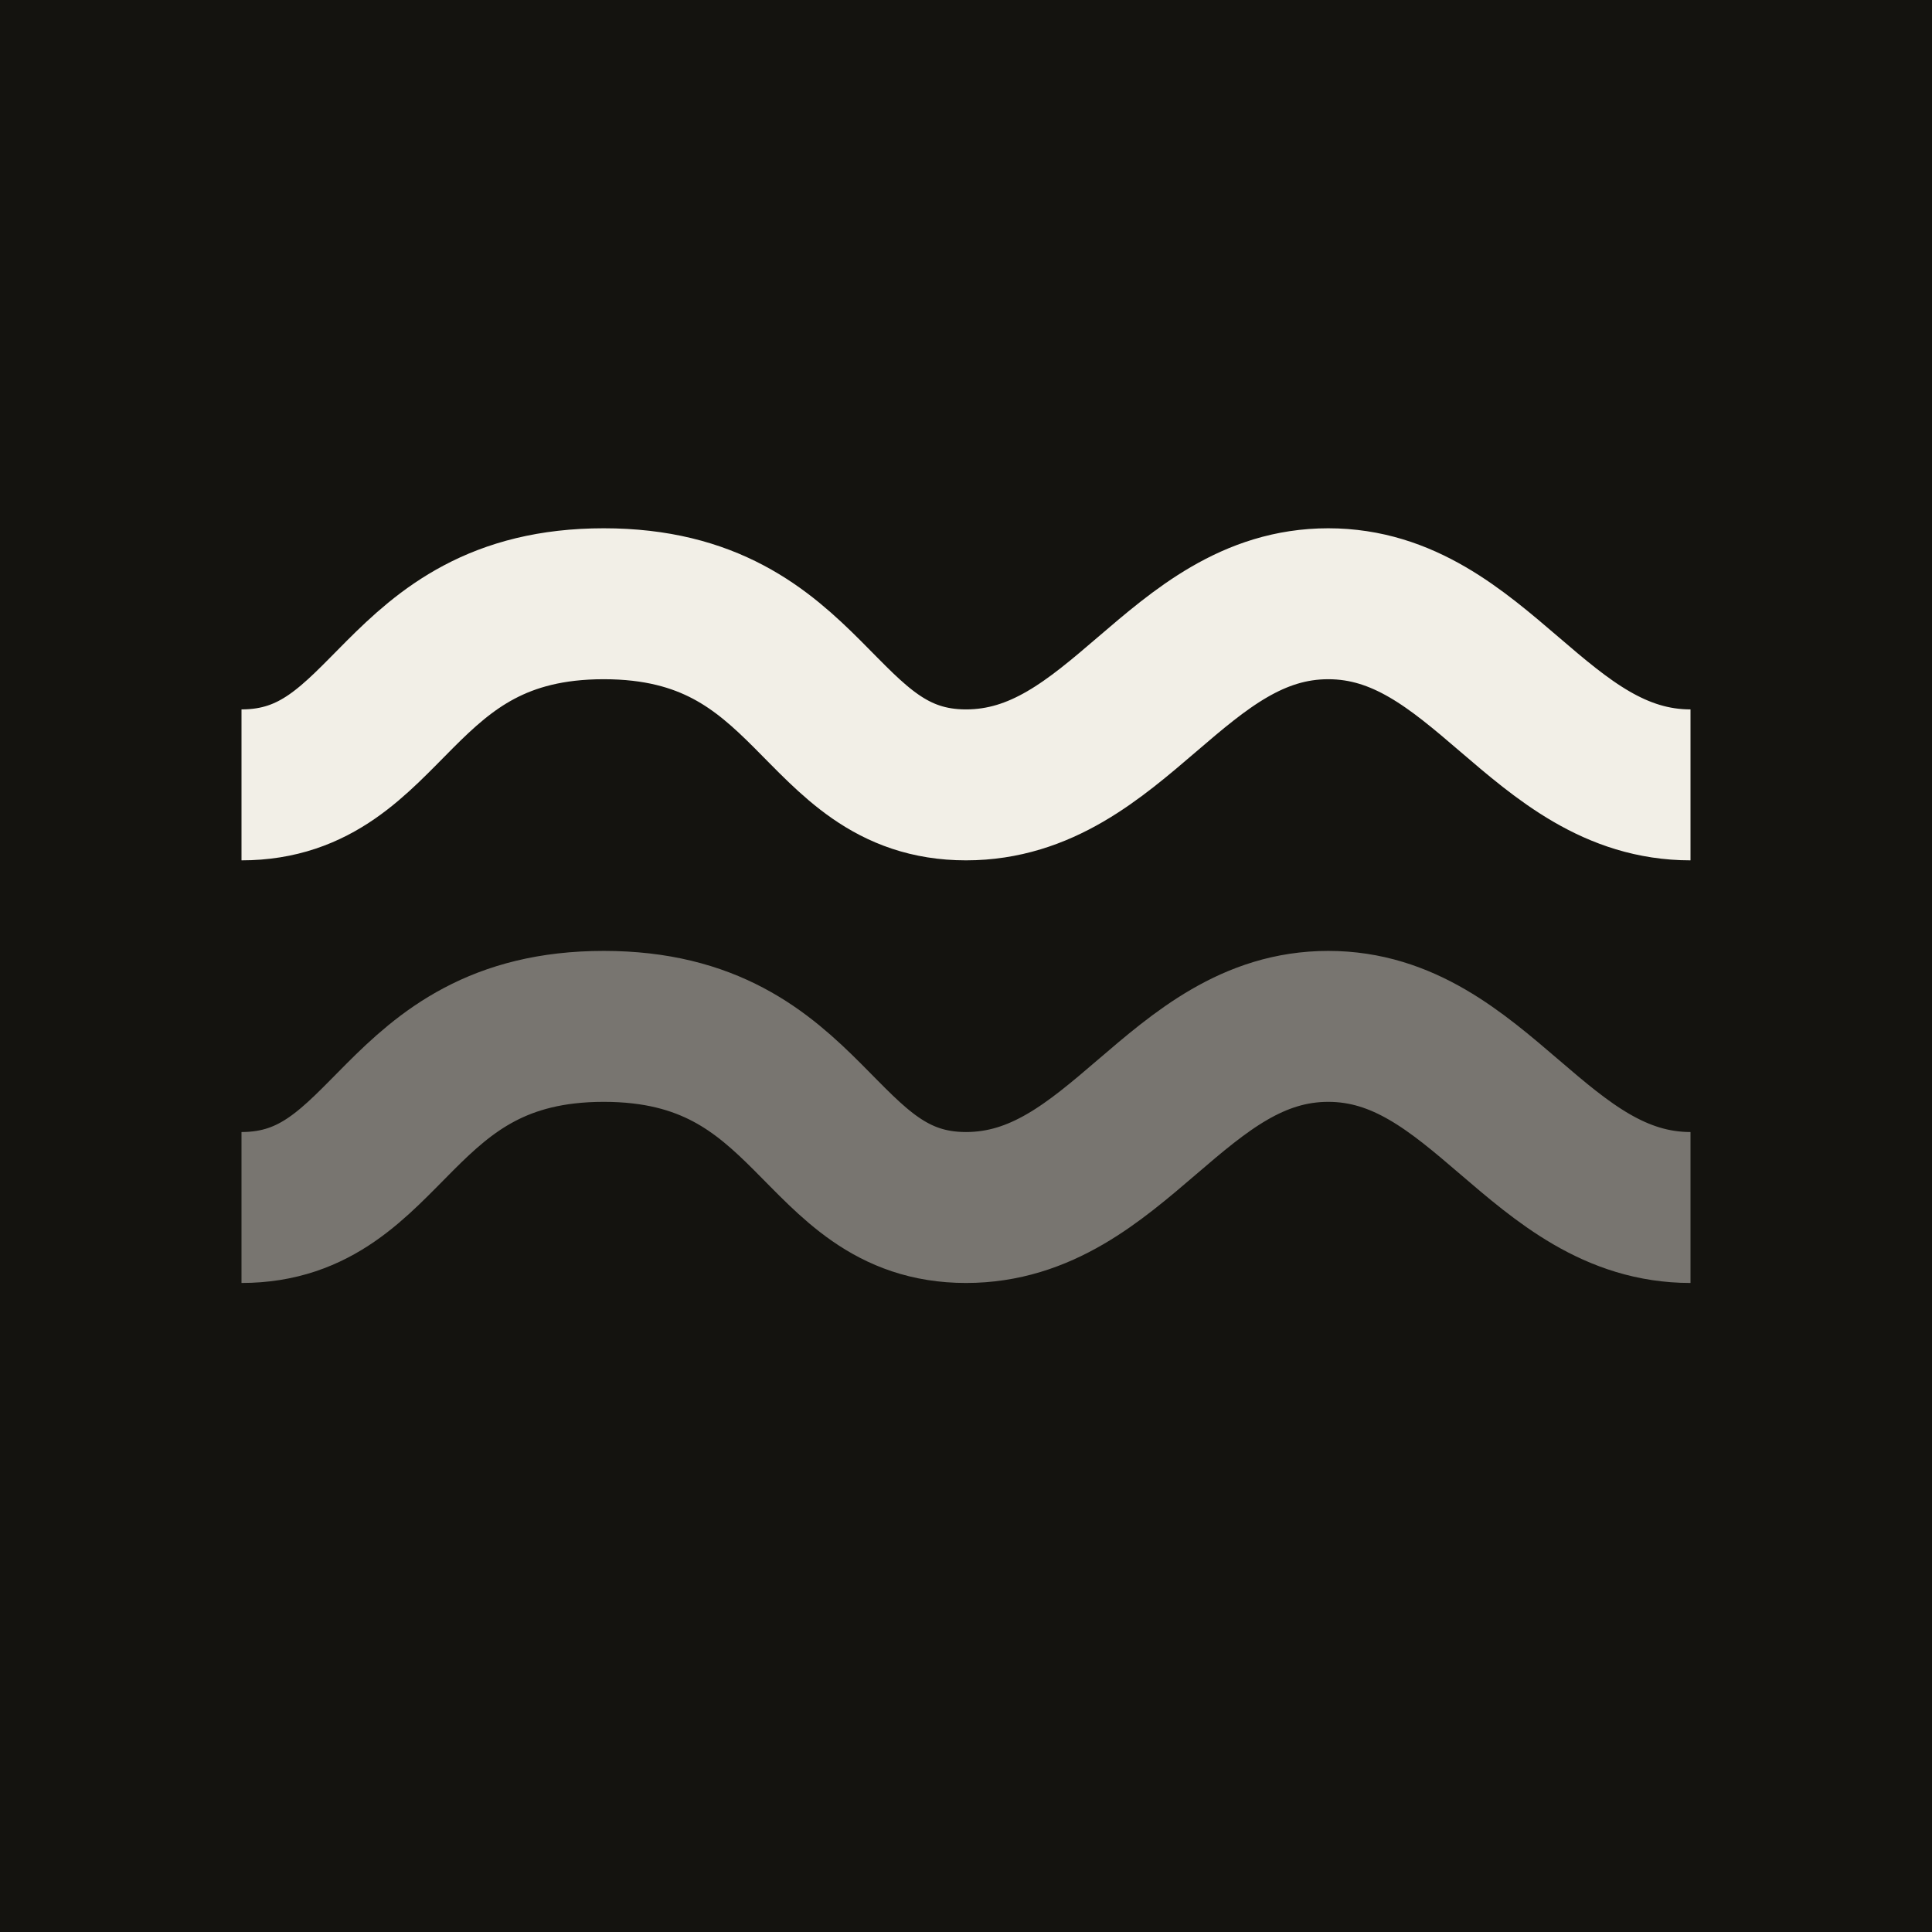
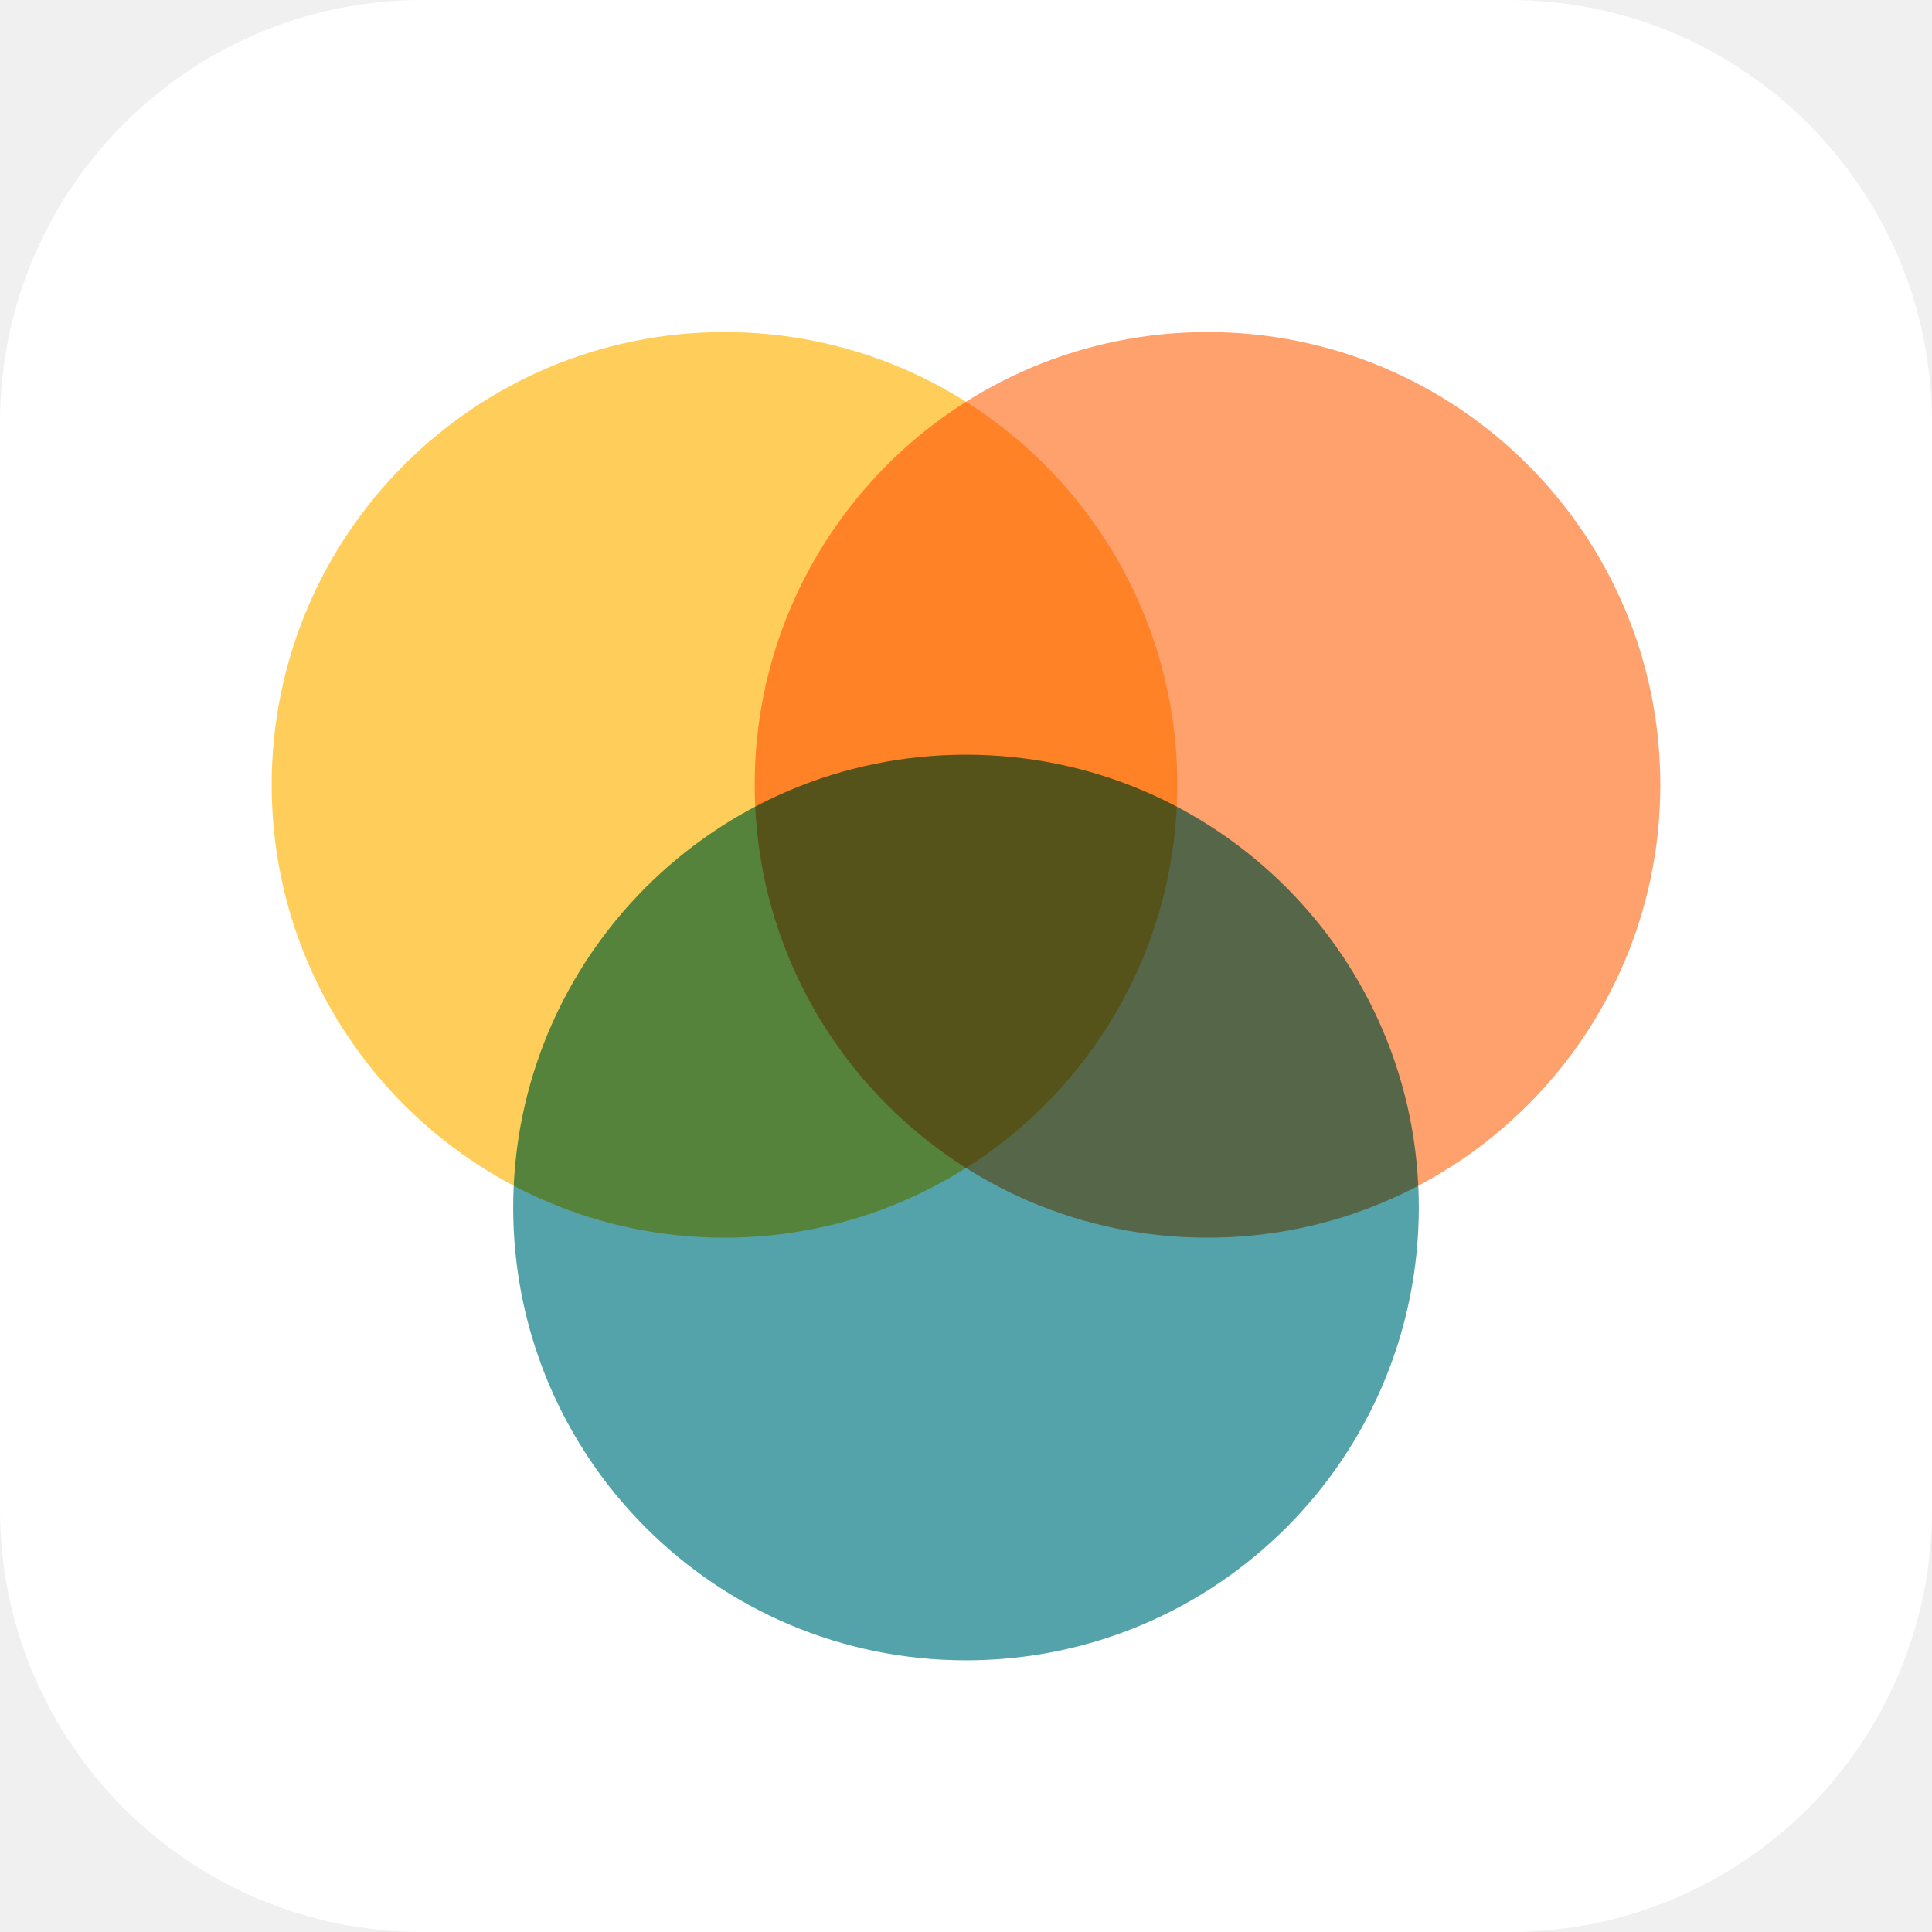
<svg xmlns="http://www.w3.org/2000/svg" viewBox="0 0 64 64" width="64" height="64">
-   <rect width="64" height="64" fill="#14130f" />
-   <path d="M8 40c5 0 5-6 12-6s7 6 12 6 7-6 12-6 7 6 12 6" fill="none" stroke="#f2efe7" stroke-width="5" stroke-opacity="0.45" />
-   <path d="M8 26c5 0 5-6 12-6s7 6 12 6 7-6 12-6 7 6 12 6" fill="none" stroke="#f2efe7" stroke-width="5" />
+   <rect width="64" height="64" rx="14" fill="#ffffff" />
+   <circle cx="24" cy="26" r="15" fill="#ffc63d" fill-opacity="0.85" />
+   <circle cx="40" cy="26" r="15" fill="#ff7a30" fill-opacity="0.7" style="mix-blend-mode:multiply" />
+   <circle cx="32" cy="40" r="15" fill="#0e7c86" fill-opacity="0.7" style="mix-blend-mode:multiply" />
</svg>
